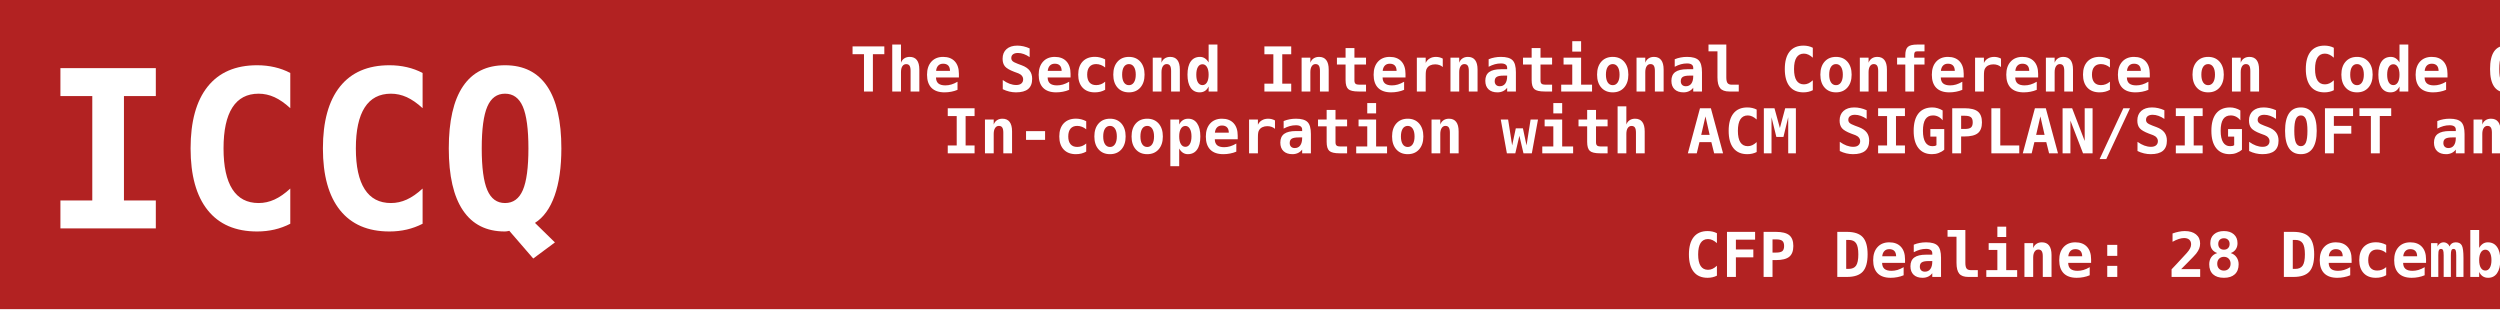
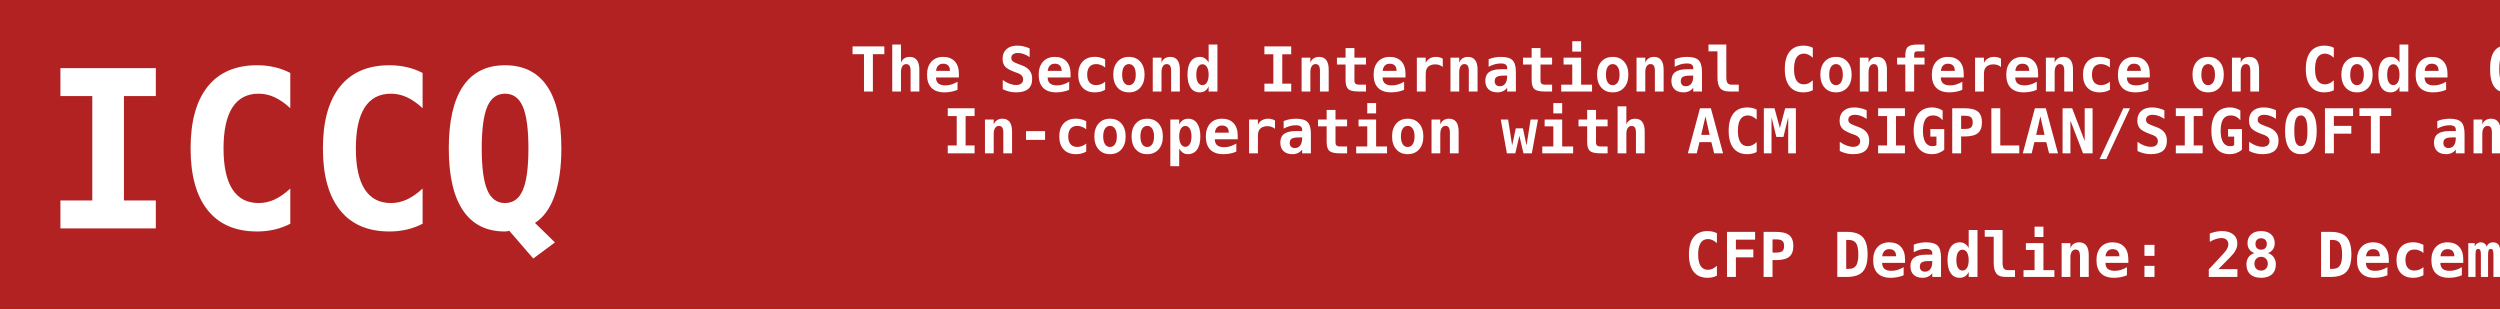
<svg xmlns="http://www.w3.org/2000/svg" width="728px" height="90px" viewBox="0 0 728 90" version="1.1">
  <g id="Page-1" stroke="none" stroke-width="1" fill="none" fill-rule="evenodd">
    <g id="Group" transform="translate(0, 0)" fill-rule="nonzero">
      <rect id="Rectangle" fill="#B22222" x="0" y="0" width="728" height="90" />
      <text id="ICCQ" fill="#FFFFFF" font-family="Inconsolata-Black, Inconsolata" font-size="64" font-weight="800">
        <tspan x="12.22" y="66.501">ICCQ</tspan>
      </text>
      <text id="The-Second-Internati" fill="#FFFFFF" font-family="Inconsolata-Bold, Inconsolata" font-size="18" font-weight="bold">
        <tspan x="247.47" y="26.645">The Second International Conference on Code Quality</tspan>
        <tspan x="274.47" y="44.645">In-cooperation with ACM SIGPLAN/SIGSOFT and IEEE</tspan>
        <tspan x="706.47" y="62.645" />
-         <tspan x="490.47" y="80.645">CFP Dealine: 28 December</tspan>
+         <tspan x="490.47" y="80.645">CFP Deadline: 28 December</tspan>
      </text>
    </g>
  </g>
</svg>
